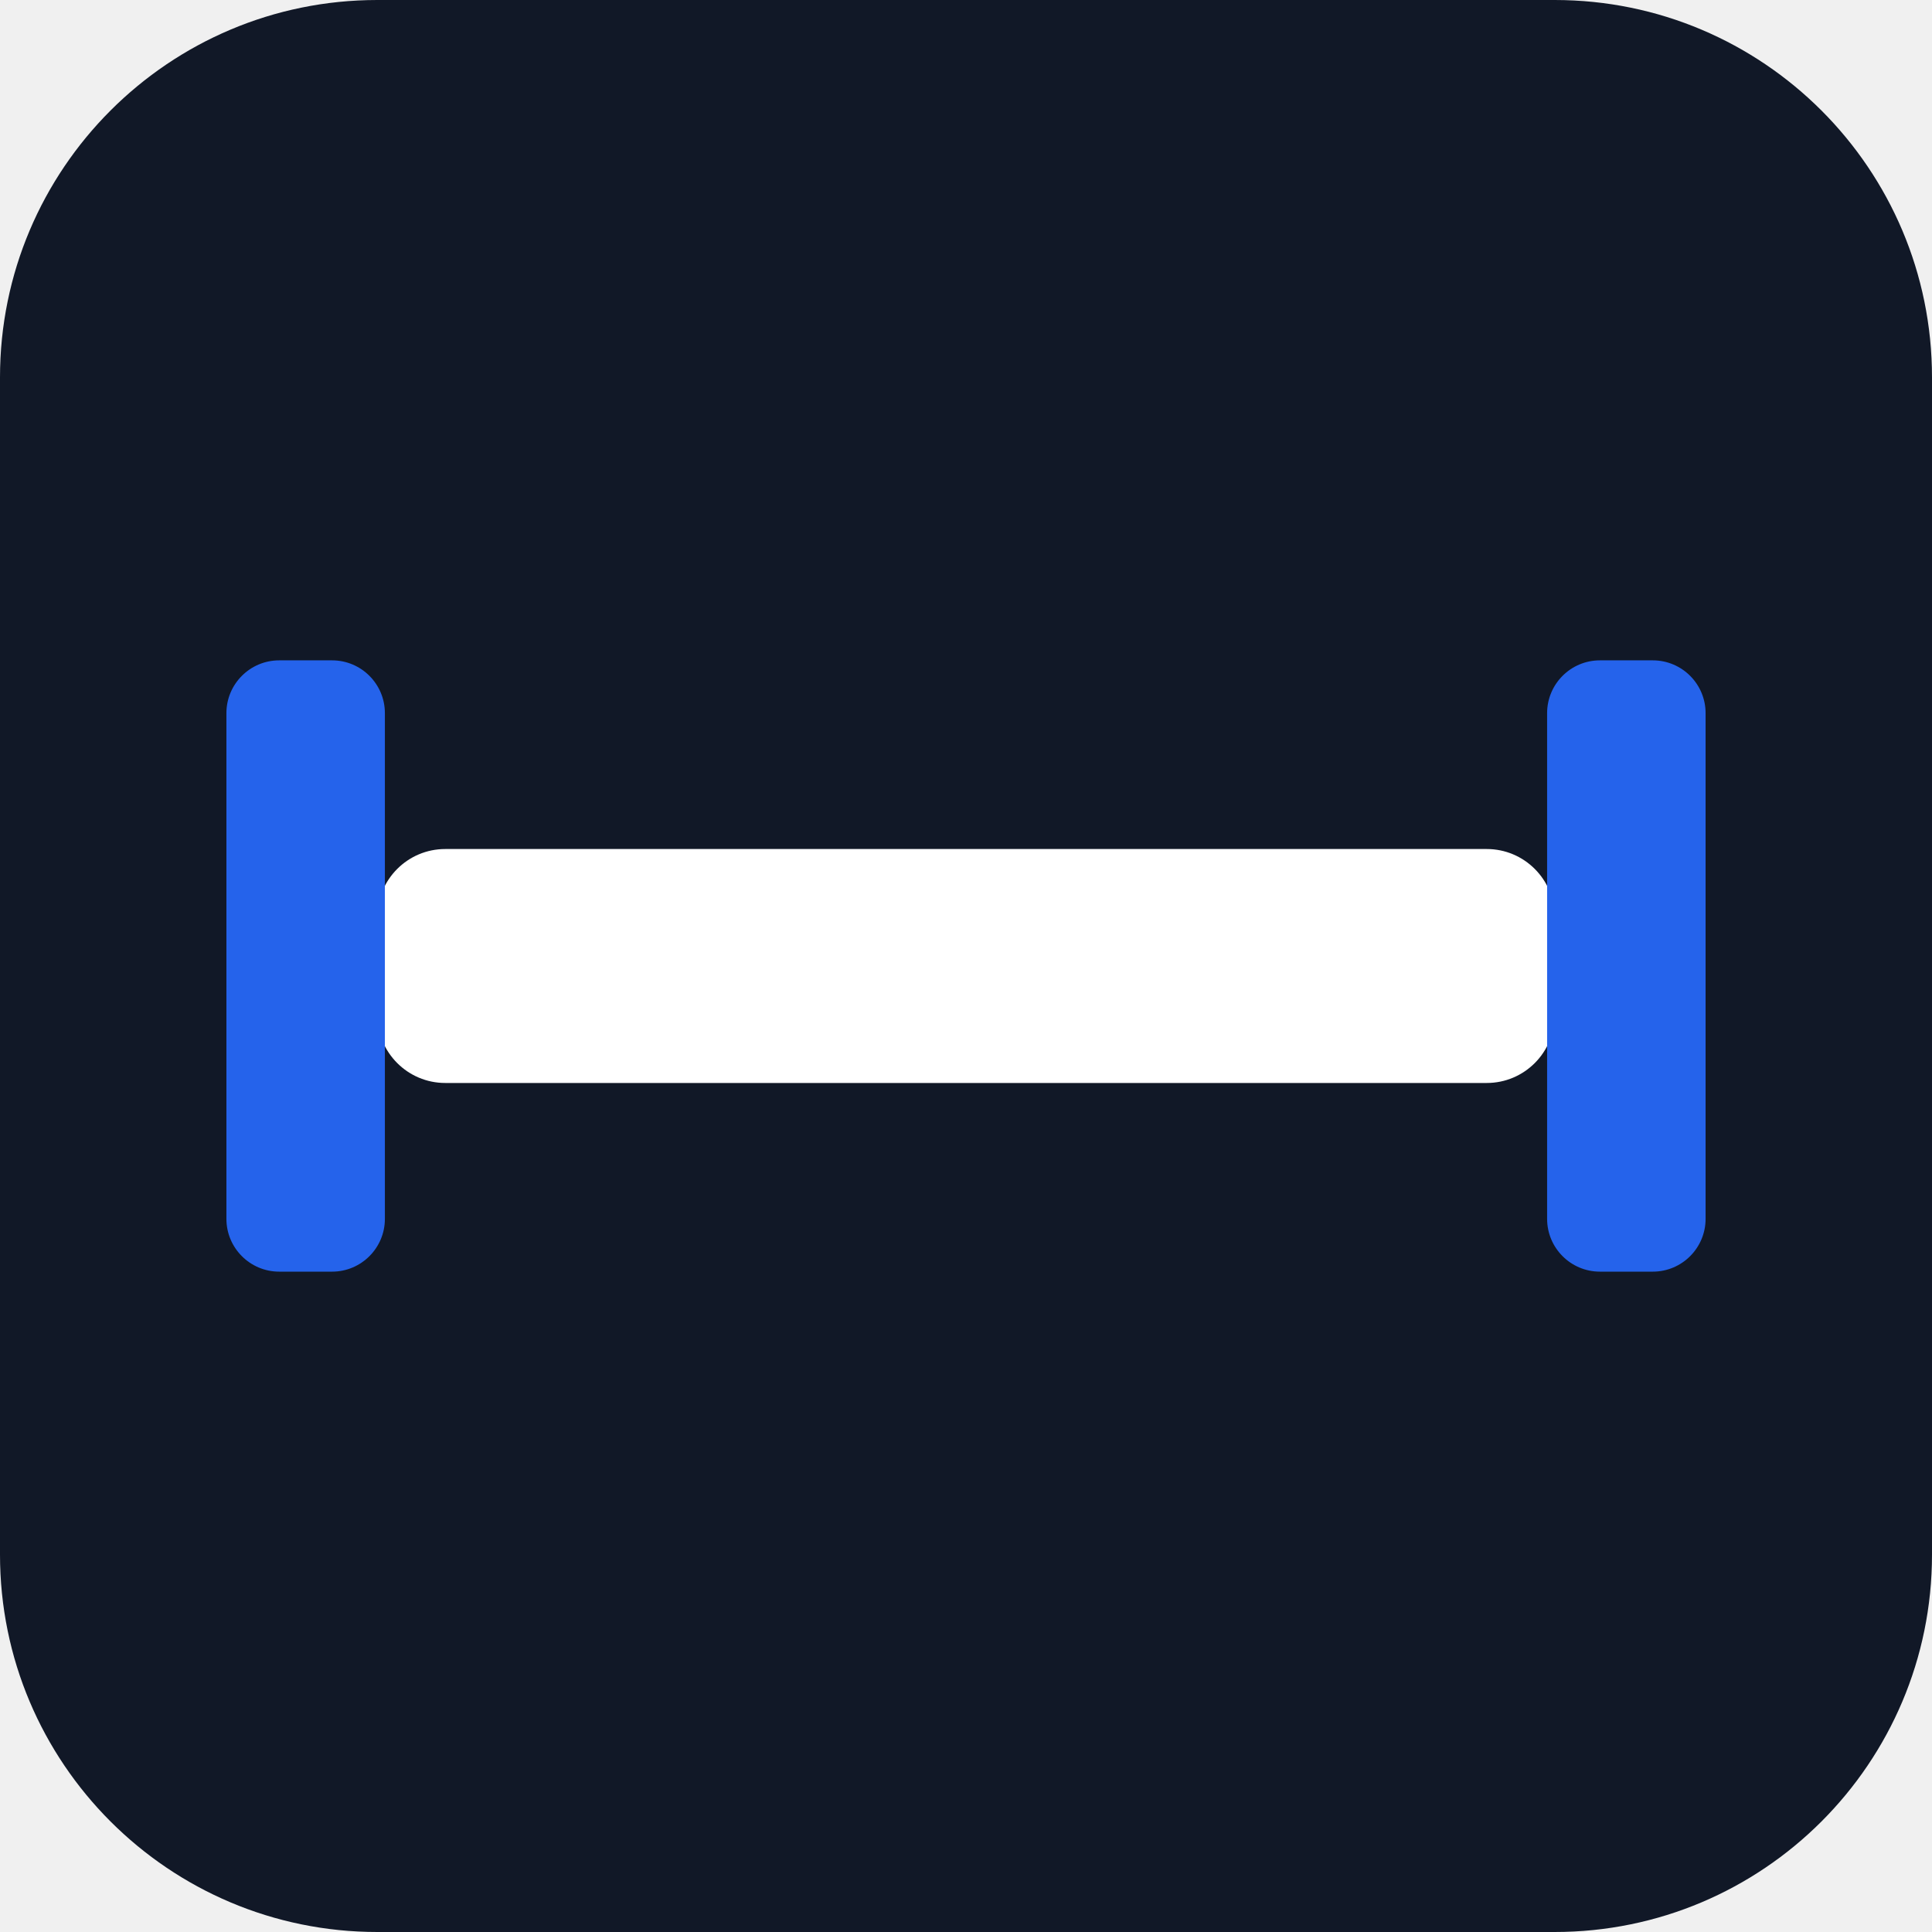
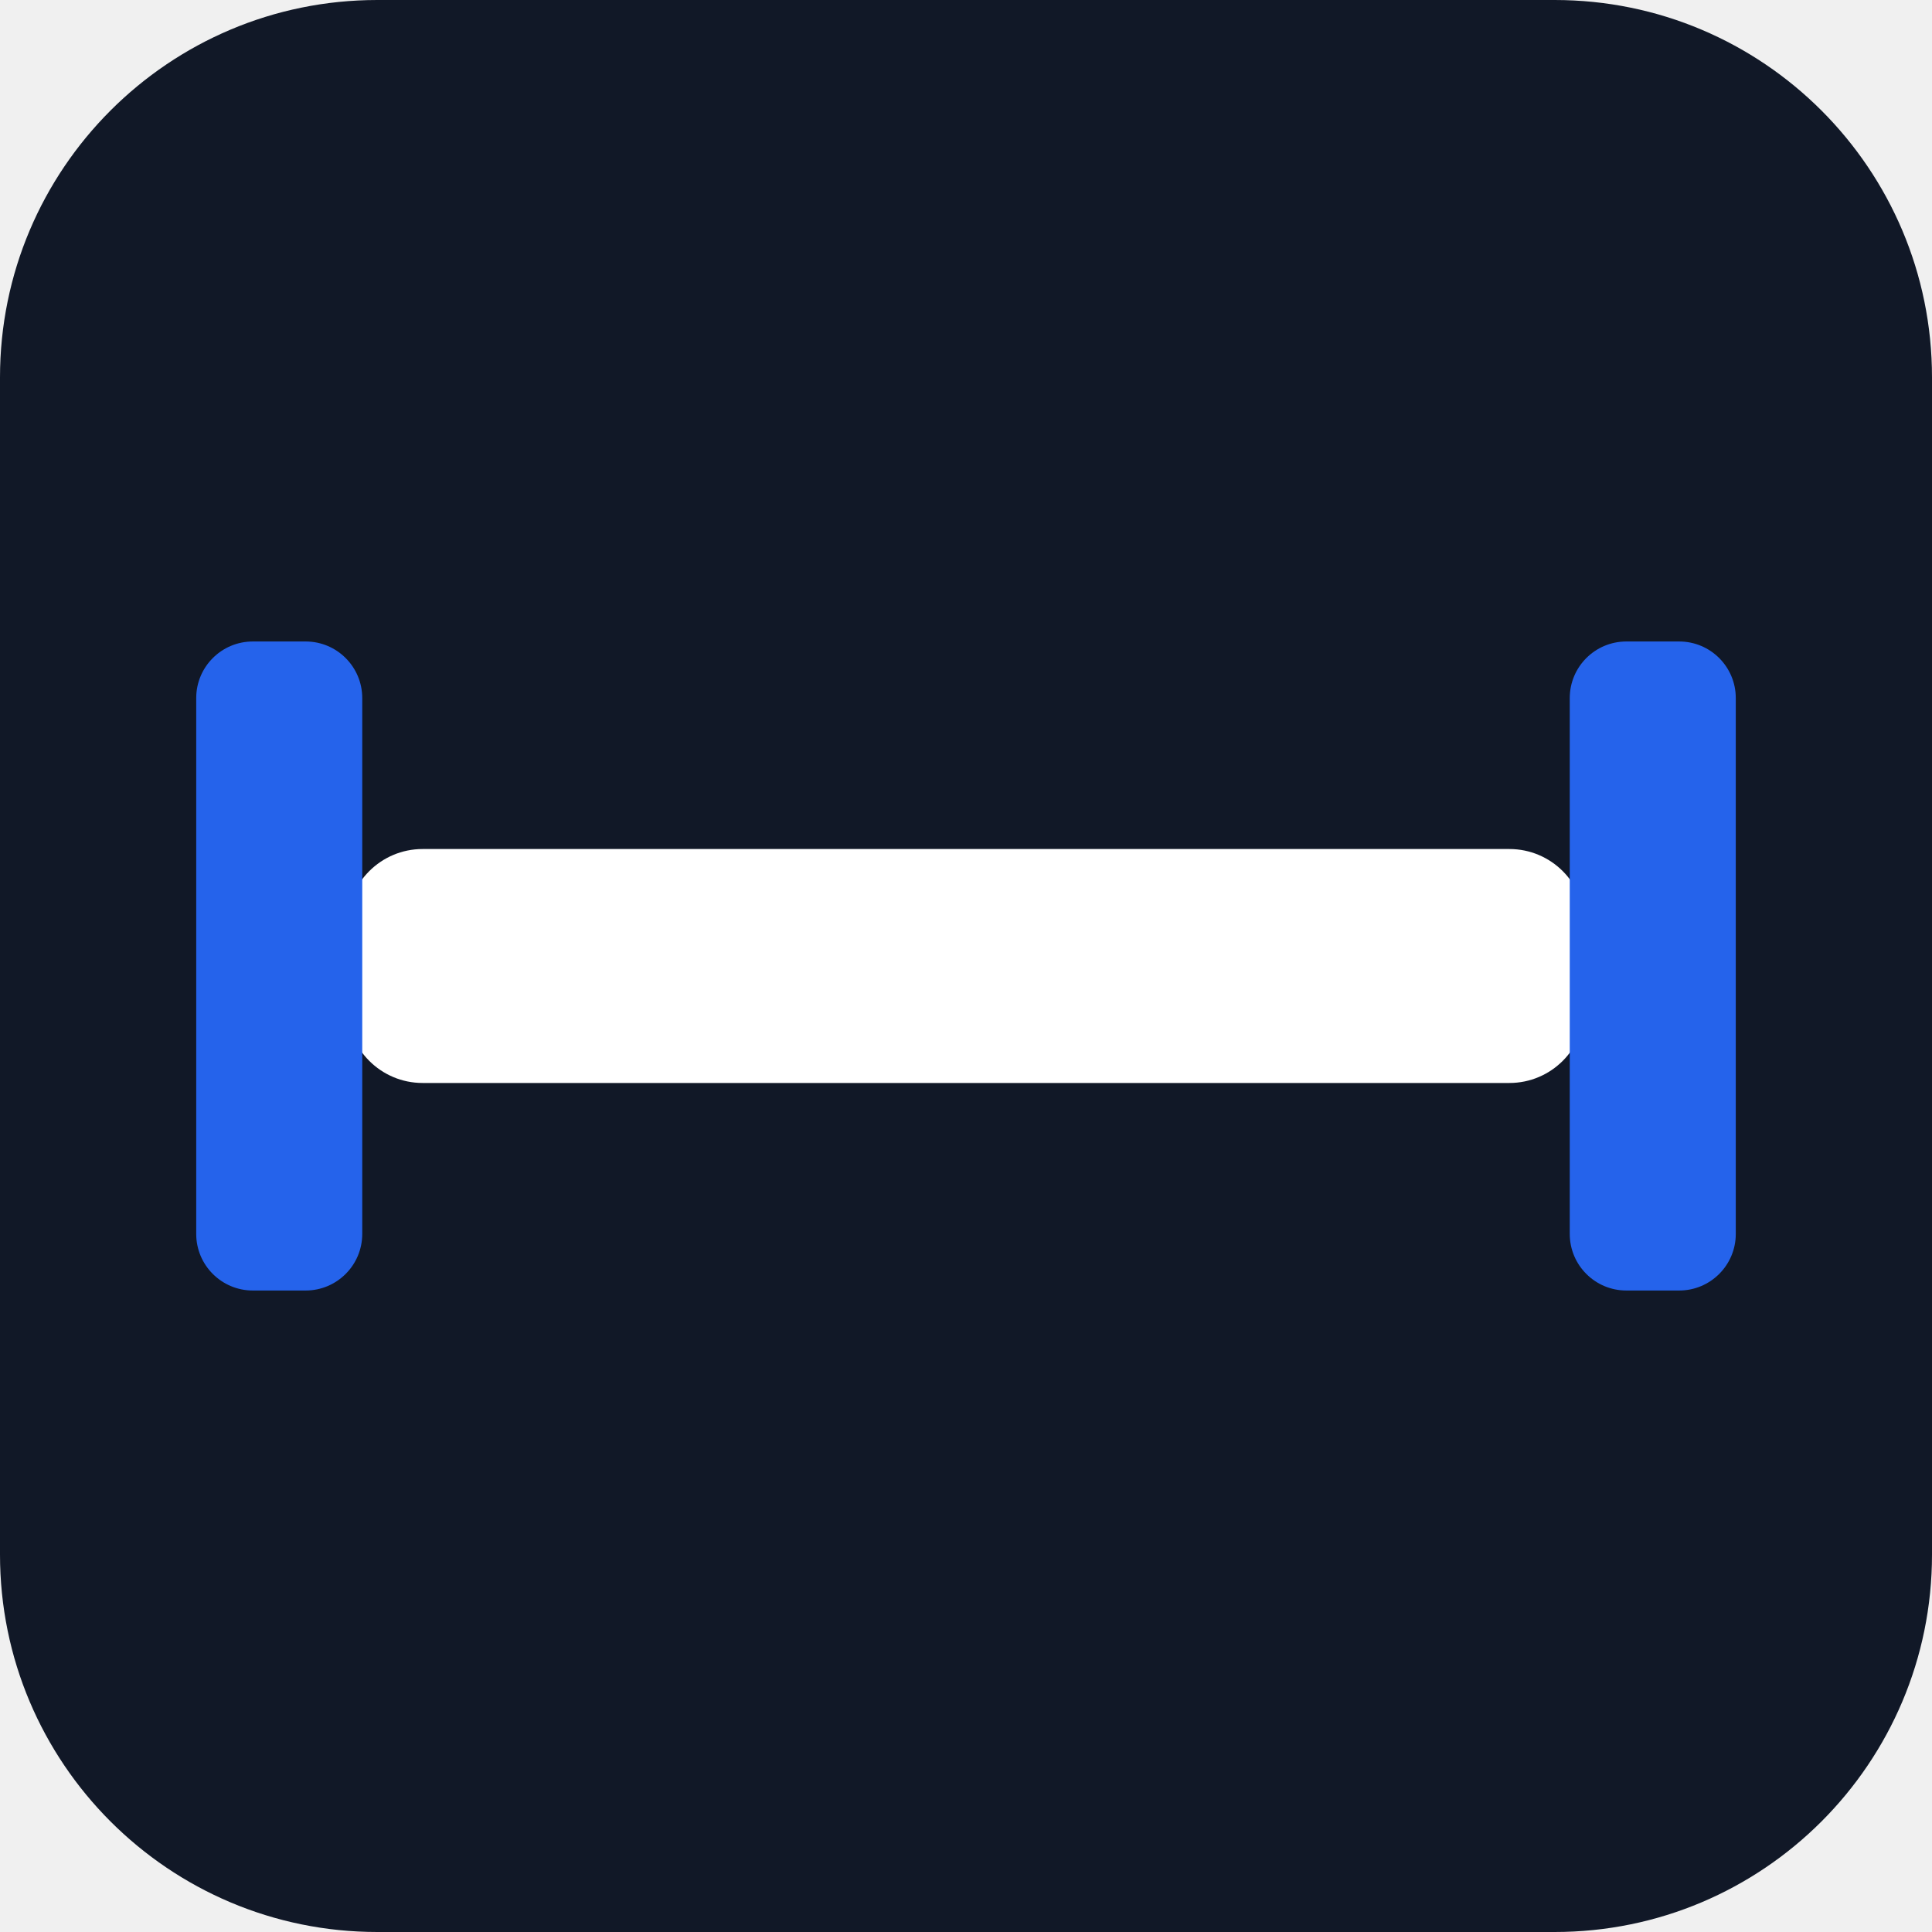
<svg xmlns="http://www.w3.org/2000/svg" viewBox="0 0 512 512">
  <rect width="512" height="512" rx="100" fill="#111827" />
-   <rect x="100" y="225" width="312" height="62" rx="18" fill="white" />
-   <rect x="60" y="175" width="42" height="162" rx="14" fill="#2563eb" />
-   <rect x="410" y="175" width="42" height="162" rx="14" fill="#2563eb" />
+   <rect x="92" y="225" width="328" height="62" rx="20" fill="#fff" />
+   <rect x="52" y="170" width="44" height="172" rx="15" fill="#2563eb" />
+   <rect x="416" y="170" width="44" height="172" rx="15" fill="#2563eb" />
</svg>
